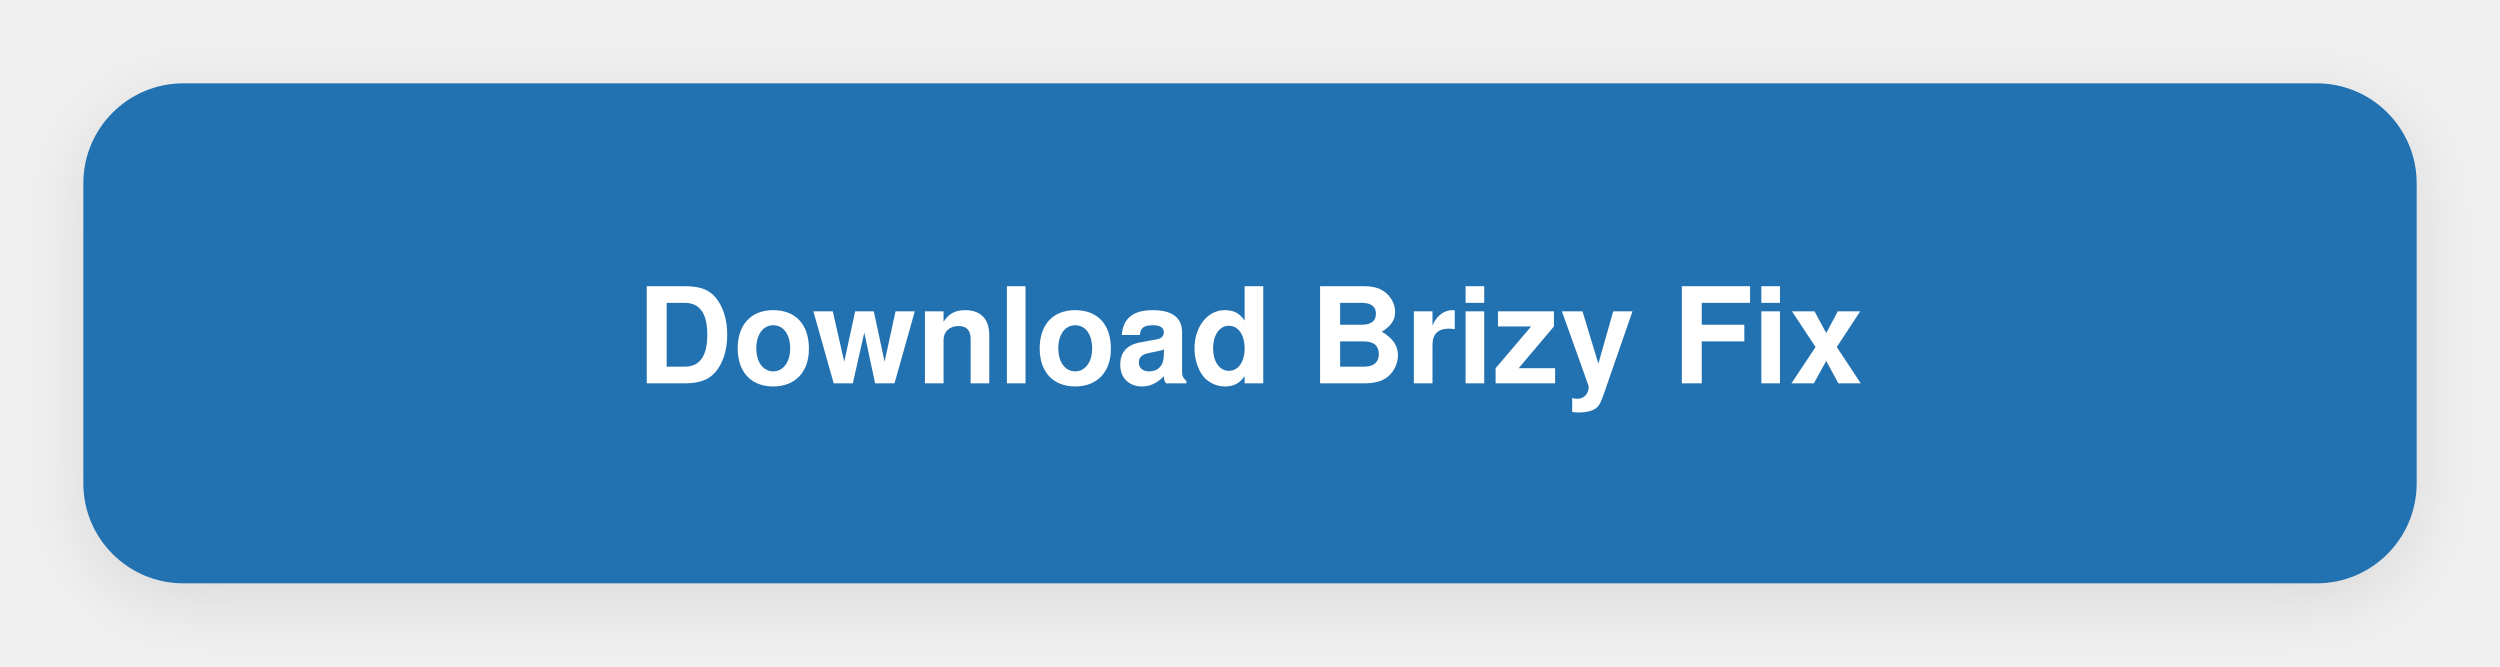
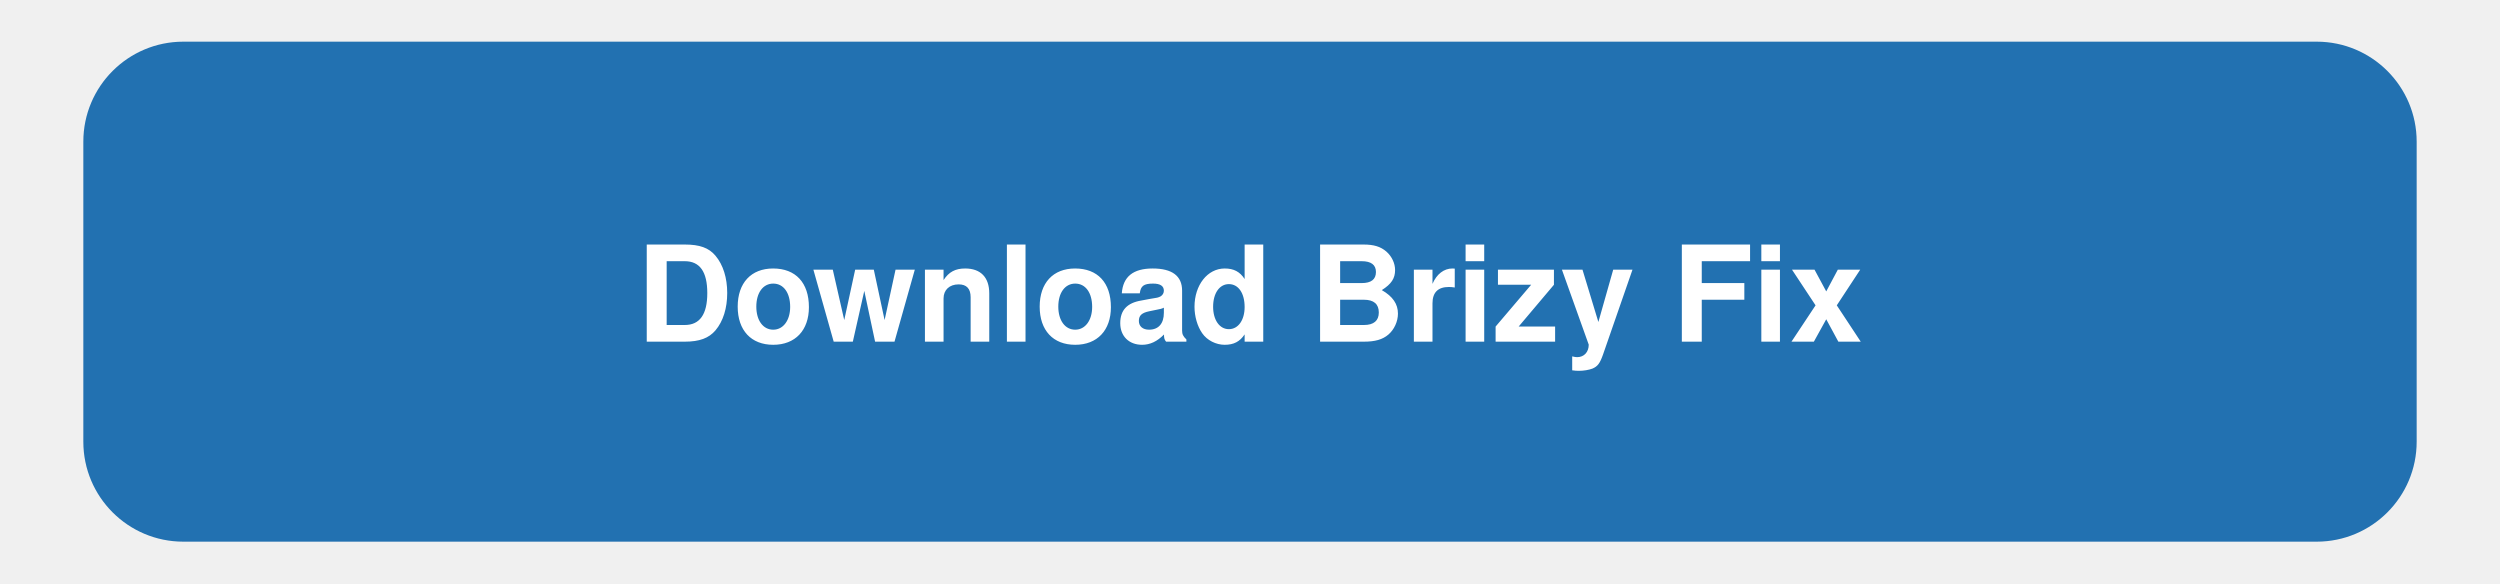
- <svg xmlns="http://www.w3.org/2000/svg" width="300" height="80" viewBox="0 0 300 80">
+ <svg xmlns="http://www.w3.org/2000/svg" width="300" height="70" viewBox="0 0 300 70">
  <style>
-     .button-group {
-       cursor: pointer;
-       transition: transform 0.2s ease;
-     }
    .button-rect {
      fill: #2271b1;
      rx: 12px;
      ry: 12px;
-       transition: fill 0.2s ease, filter 0.2s ease;
-       filter: drop-shadow(0px 2px 4px rgba(0, 0, 0, 0.1));
    }
    .button-text {
      fill: #ffffff;
      font-family: -apple-system, BlinkMacSystemFont, "Segoe UI", Helvetica, Arial, sans-serif;
      font-size: 16px;
      font-weight: 600;
      text-anchor: middle;
-       pointer-events: none;
-     }
-     .button-group:hover {
-       transform: translateY(-5px);
-     }
-     .button-group:hover .button-rect {
-       fill: #135e96;
-       filter: drop-shadow(0px 6px 12px rgba(0, 0, 0, 0.2));
    }
  </style>
-   <g class="button-group" transform="translate(0, 5)">
+   <g>
    <rect class="button-rect" x="10" y="5" width="280" height="60" />
    <text class="button-text" x="150" y="41">Download Brizy Fix</text>
  </g>
</svg>
